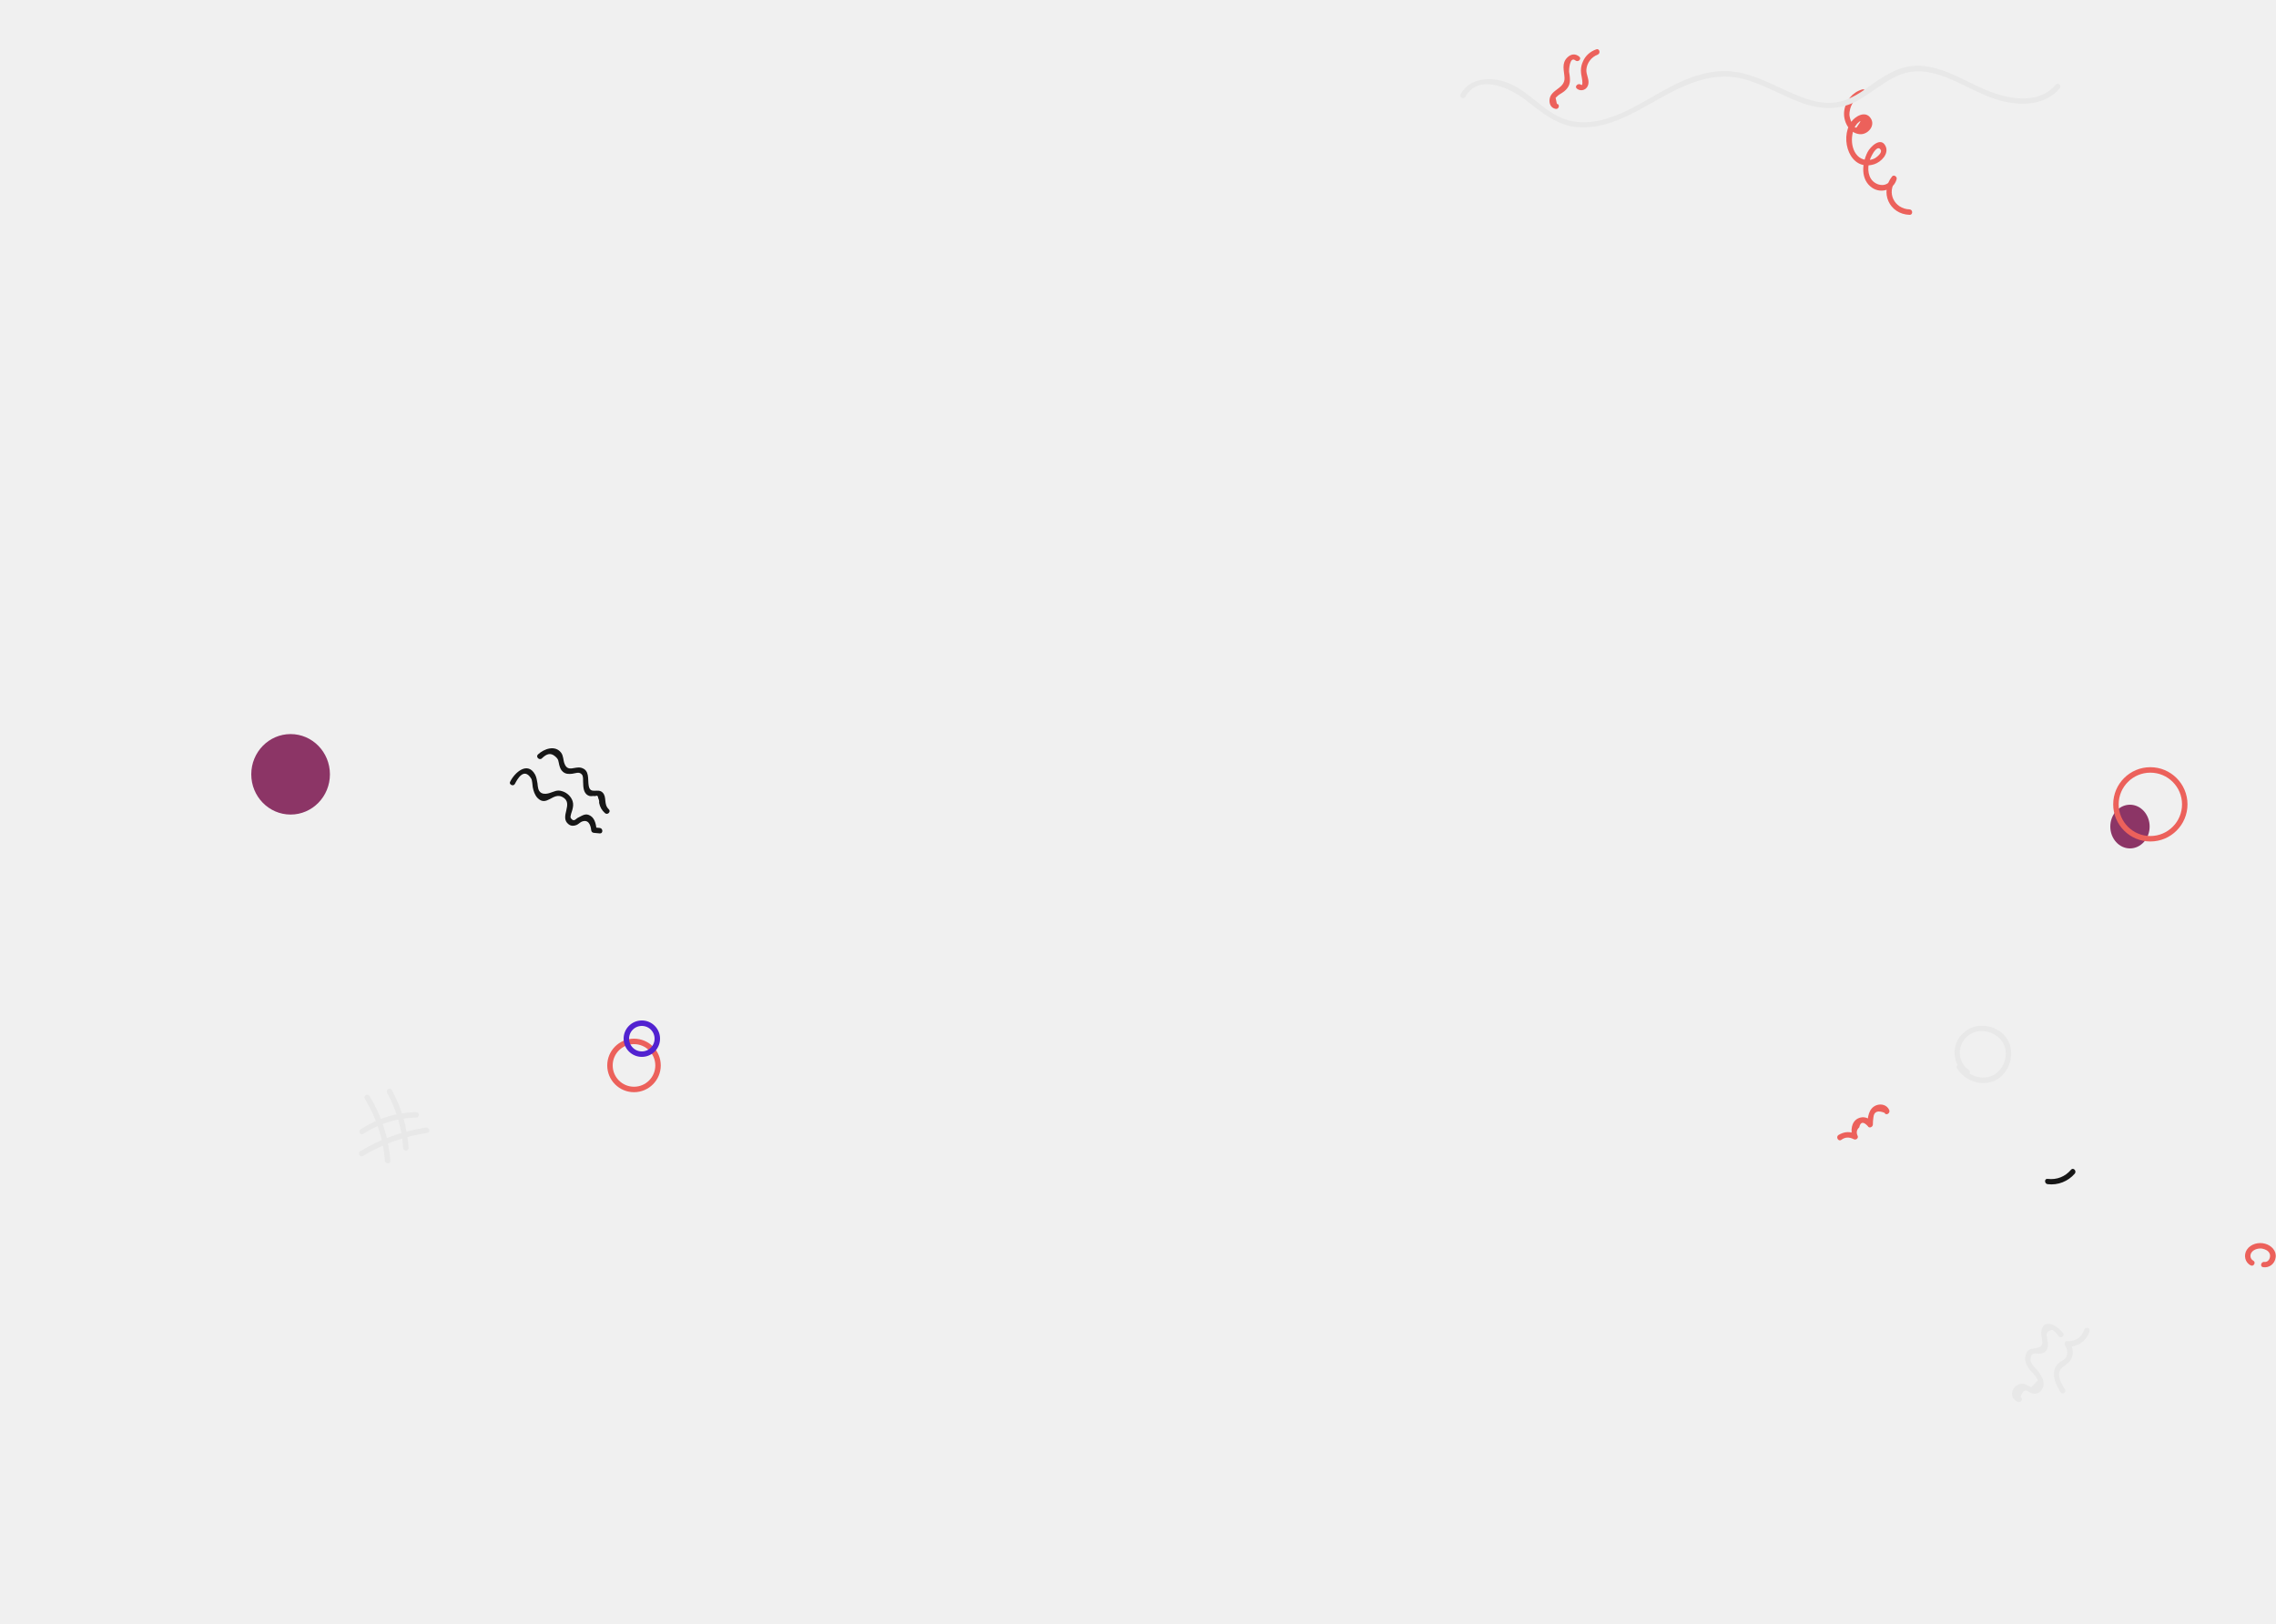
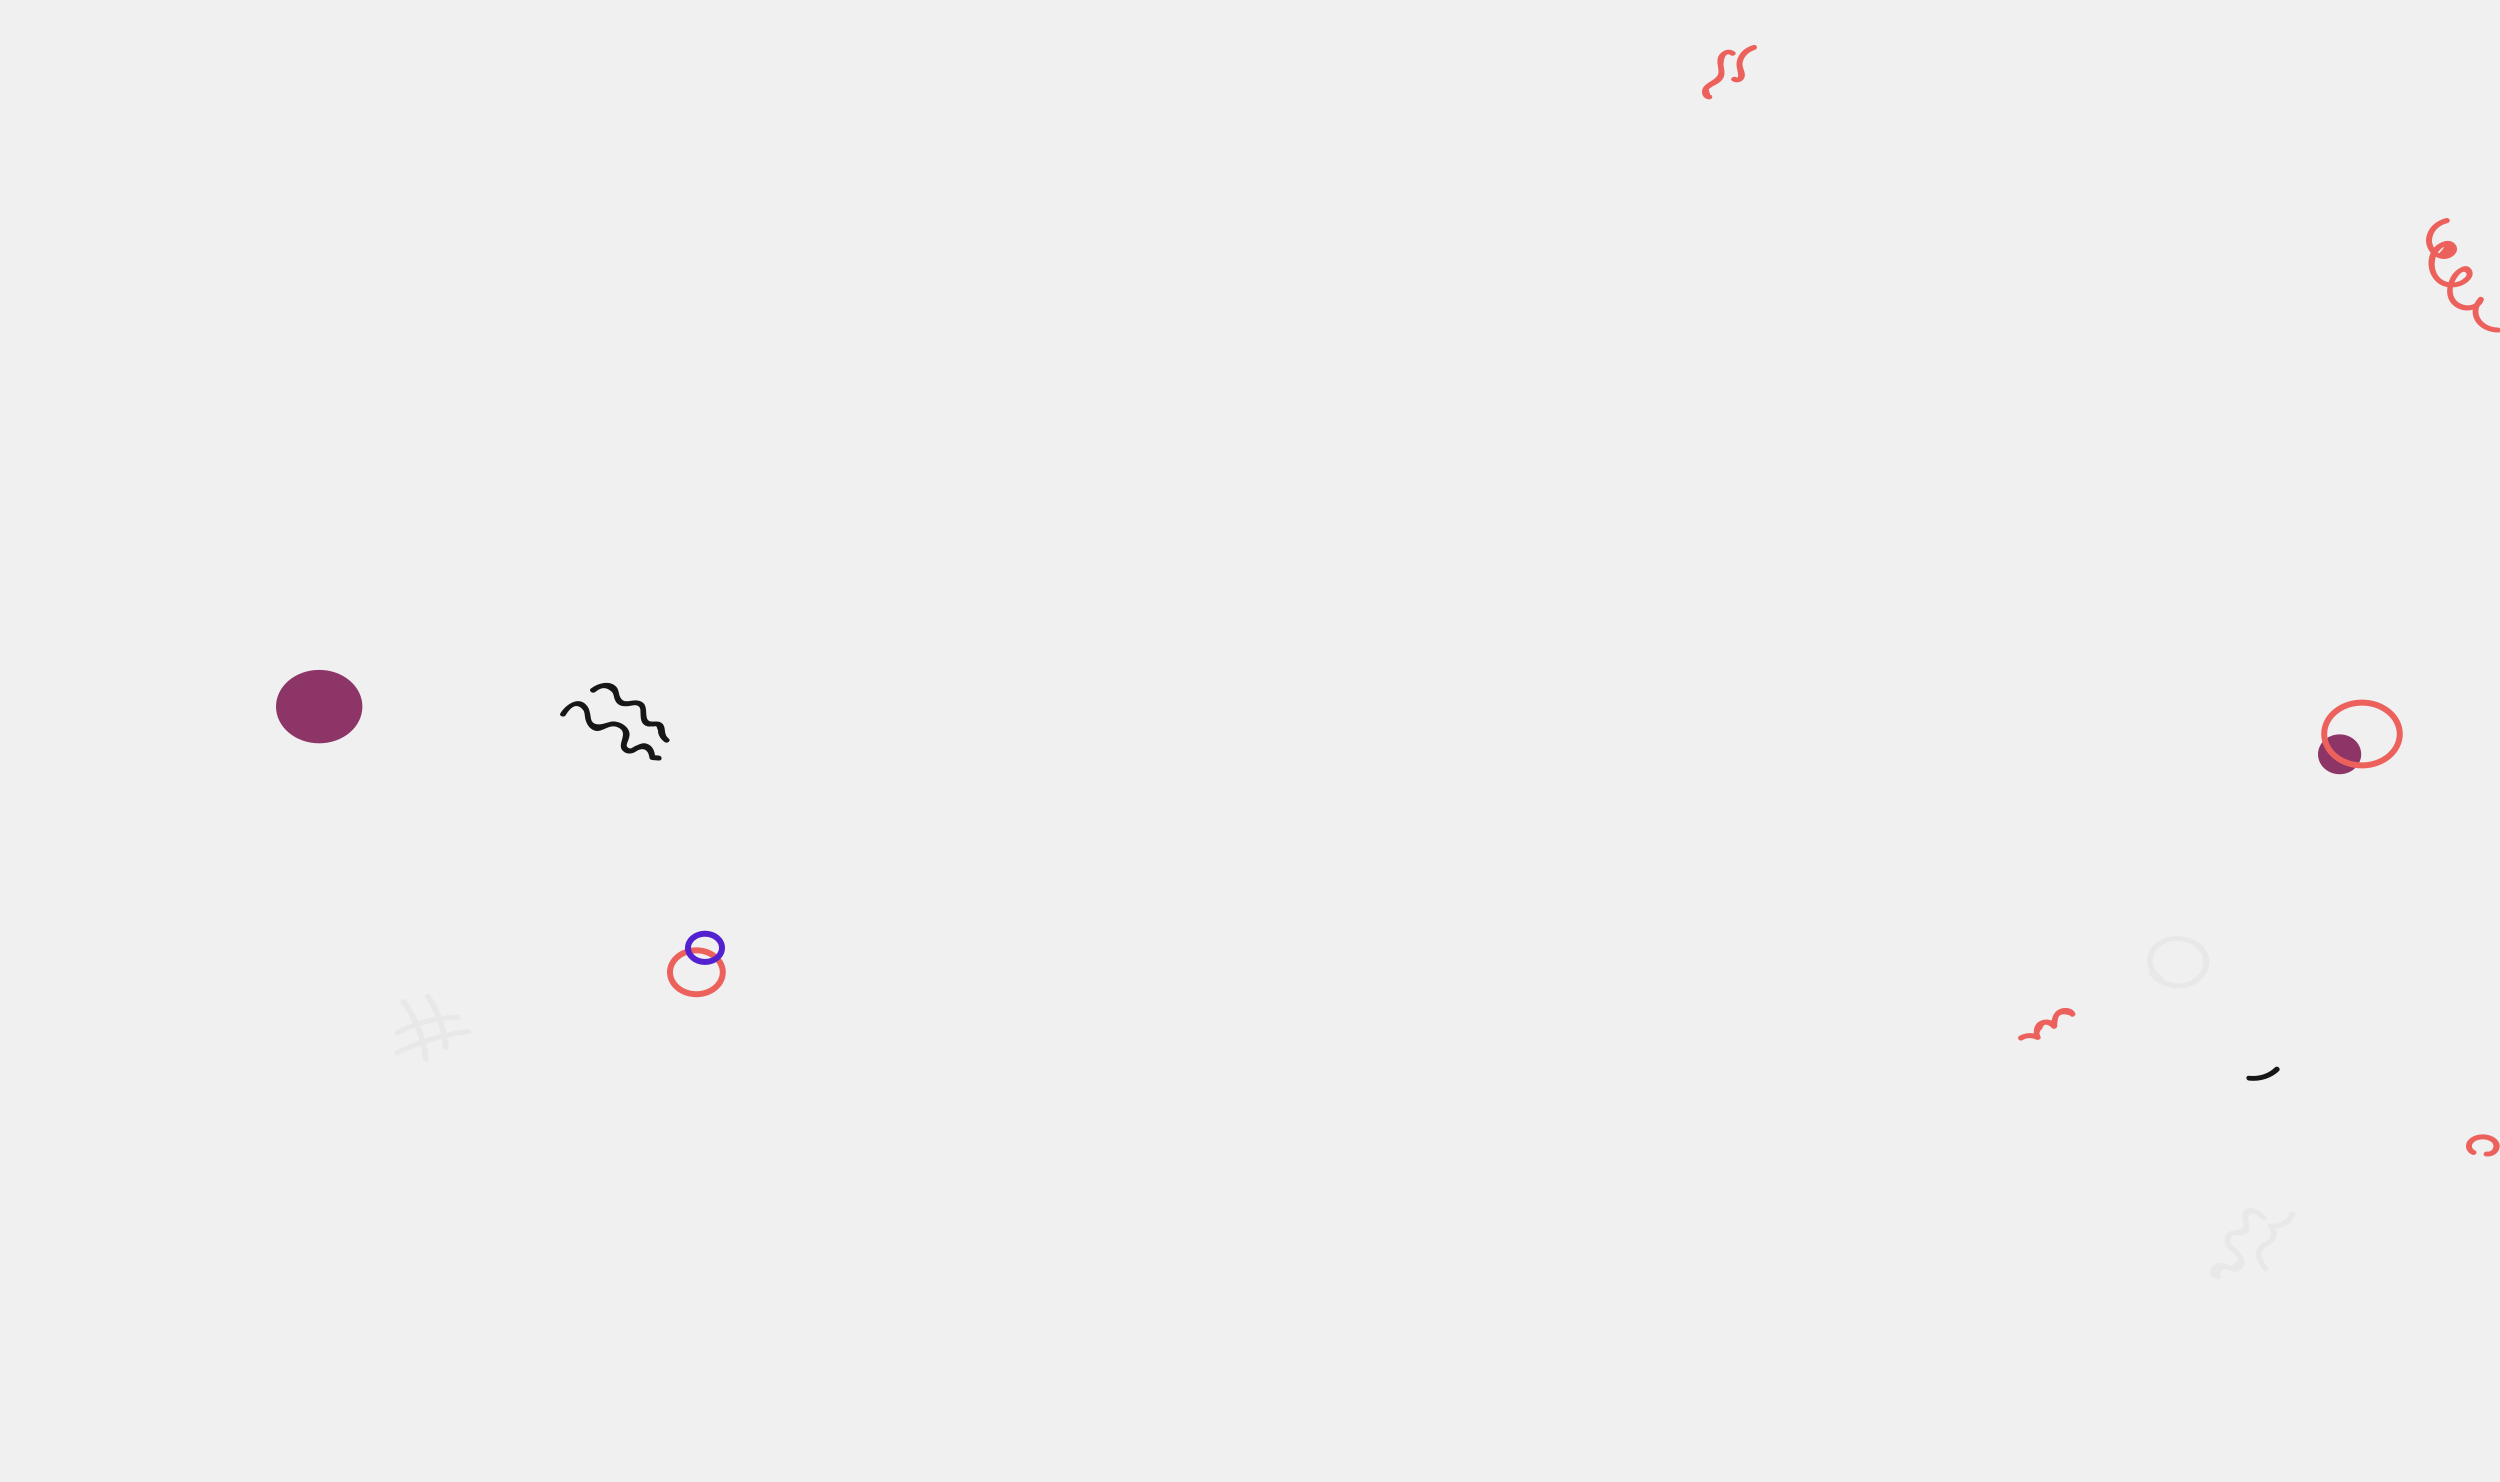
- <svg xmlns="http://www.w3.org/2000/svg" width="1250" height="892" viewBox="0 0 1250 892" fill="none">
-   <path d="M1124.6 650.416C1130.2 651.116 1135.8 648.916 1139.5 644.616C1140.7 643.116 1138.6 641.016 1137.4 642.516C1134.2 646.316 1129.6 648.116 1124.6 647.516C1122.7 647.216 1122.7 650.216 1124.6 650.416Z" fill="#161616" />
-   <path d="M282.787 430.556C284.087 428.056 287.687 421.256 291.687 427.556C292.387 428.556 292.387 431.356 292.587 432.356C292.987 434.456 293.687 436.656 295.187 438.256C300.187 443.456 303.687 434.956 308.887 437.756C315.487 441.256 306.887 448.656 312.287 452.756C313.587 453.756 315.087 453.756 316.587 453.156C317.587 452.756 318.387 451.856 319.387 451.356C323.087 449.756 324.387 453.056 324.687 455.956C324.787 456.856 325.287 457.356 326.187 457.456C327.287 457.556 328.287 457.656 329.387 457.756C331.287 457.956 331.287 454.956 329.387 454.756C328.287 454.656 327.287 454.556 326.187 454.456C326.687 454.956 327.187 455.456 327.687 455.956C327.387 453.256 326.887 449.756 324.387 448.156C321.687 446.356 319.887 447.956 317.387 449.156C316.187 449.756 315.187 451.756 313.487 449.356C312.887 448.456 314.187 445.656 314.387 444.656C314.787 443.056 314.987 441.656 314.487 440.056C313.687 437.556 311.487 435.456 308.987 434.656C305.887 433.556 304.387 434.856 301.587 435.656C299.087 436.356 296.587 436.156 295.687 433.456C295.387 432.456 295.287 431.256 295.187 430.256C294.887 428.656 294.687 426.956 293.887 425.456C289.787 417.956 282.687 424.256 280.187 429.356C279.287 430.756 281.887 432.256 282.787 430.556Z" fill="#161616" />
-   <path d="M297.648 416.498C300.048 414.198 302.248 413.198 304.848 415.398C306.948 417.198 306.548 417.798 307.148 420.198C307.548 421.598 307.948 422.898 309.148 423.898C310.648 425.198 312.348 425.198 314.248 424.998C316.048 424.798 318.148 423.598 319.648 425.498C320.348 426.398 320.248 428.398 320.248 429.498C320.348 432.498 320.348 436.098 323.748 437.198C324.748 437.498 325.848 436.998 326.748 437.298C327.948 436.798 328.448 437.098 328.548 438.398C328.948 439.198 329.148 439.998 329.048 440.998C329.548 443.298 330.448 444.998 332.248 446.598C333.648 447.898 335.748 445.798 334.348 444.498C331.348 441.698 333.448 437.798 330.948 435.298C328.348 432.698 324.248 436.498 323.348 431.698C322.648 427.998 324.048 422.998 319.148 421.698C315.648 420.798 311.948 424.298 310.048 419.498C309.248 417.498 309.548 415.298 308.148 413.398C304.848 409.098 298.748 411.298 295.448 414.398C294.048 415.698 296.248 417.898 297.648 416.498Z" fill="#161616" />
-   <path d="M200.4 603.548C206.7 613.948 210.5 625.448 211.4 637.548C211.6 639.448 214.6 639.448 214.4 637.548C213.4 624.848 209.6 612.948 203 602.048C201.9 600.348 199.3 601.848 200.4 603.548Z" fill="#E8E8E8" />
-   <path d="M212.6 600.248C217.8 609.648 220.7 619.848 221.4 630.548C221.5 632.448 224.5 632.448 224.4 630.548C223.7 619.348 220.6 608.648 215.2 598.748C214.3 597.048 211.7 598.548 212.6 600.248Z" fill="#E8E8E8" />
-   <path d="M199.6 622.748C208.3 617.048 218.1 614.048 228.6 613.848C230.5 613.848 230.5 610.848 228.6 610.848C217.7 611.048 207.3 614.248 198.1 620.248C196.5 621.248 198 623.848 199.6 622.748Z" fill="#E8E8E8" />
-   <path d="M199.3 634.948C210.2 628.348 222.1 624.148 234.7 622.248C236.6 621.948 235.8 619.048 233.9 619.348C221 621.248 208.9 625.648 197.8 632.348C196.2 633.348 197.7 635.948 199.3 634.948Z" fill="#E8E8E8" />
-   <path d="M1081.2 587.62C1073.9 582.42 1075.1 571.52 1083 567.52C1089 564.52 1097.2 567.32 1100.3 573.22C1103.4 579.12 1100.7 587.42 1094.8 590.52C1088.6 593.72 1080.9 590.92 1077.4 585.22C1076.4 583.62 1073.8 585.12 1074.8 586.72C1079.3 594.22 1089.7 597.52 1097.4 592.52C1104.7 587.72 1107 576.62 1101.6 569.62C1096.3 562.82 1085.7 561.22 1079 566.72C1071.2 573.02 1071.8 584.52 1079.8 590.32C1081.3 591.32 1082.8 588.72 1081.2 587.62Z" fill="#E8E8E8" />
-   <path d="M1109.7 767.416C1110.8 763.816 1112.4 762.816 1114.3 764.516C1114.8 764.716 1115.3 765.016 1115.7 765.216C1116.4 765.416 1117.3 765.616 1118 765.516C1119.5 765.316 1120.7 764.416 1121.4 763.216C1123.9 759.216 1121.1 755.316 1118.6 752.216C1117.3 750.716 1114.9 748.716 1115.2 746.416C1115.6 742.016 1118.2 743.816 1120.4 743.516C1122 743.316 1123.4 742.716 1124.2 741.216C1125 739.916 1124.8 738.216 1124.6 736.816C1124.5 736.016 1124.2 735.116 1124.2 734.316C1123.5 732.216 1124.5 730.916 1127.2 730.416C1128.5 731.316 1129.6 732.416 1130.5 733.816C1131.6 735.416 1134.2 733.916 1133.1 732.316C1130.4 728.516 1122.4 723.316 1121.1 731.216C1120.5 735.216 1124.2 739.416 1118.3 740.416C1115.4 740.916 1113.4 740.916 1112.5 744.316C1111.7 747.116 1112.8 749.816 1114.5 752.016C1115.3 753.016 1116.2 753.916 1117 754.816C1118 755.816 1118.7 756.916 1119.2 758.216C1118 759.416 1116.9 760.616 1115.7 761.816C1114.8 762.016 1112.5 760.116 1111.2 760.016C1105.4 759.616 1102.3 767.416 1108.1 769.916C1110 770.716 1111.5 768.116 1109.7 767.416Z" fill="#E8E8E8" />
-   <path d="M1134.1 763.116C1132.5 760.516 1130 756.516 1131.1 753.216C1131.9 750.716 1135.3 749.616 1136.8 747.616C1139.1 744.516 1138.8 740.416 1136.7 737.316C1136.3 738.116 1135.8 738.816 1135.4 739.616C1141.1 740.016 1145.9 736.616 1147.6 731.116C1148.2 729.216 1145.3 728.516 1144.7 730.316C1143.4 734.516 1139.8 736.916 1135.4 736.616C1134.3 736.516 1133.5 737.916 1134.1 738.916C1135.4 740.816 1135.9 743.516 1134.6 745.616C1133.4 747.416 1131.8 747.516 1130.5 748.816C1129.3 750.016 1128.5 751.216 1128.2 753.016C1127.4 757.116 1129.6 761.216 1131.6 764.616C1132.5 766.316 1135.1 764.816 1134.1 763.116Z" fill="#E8E8E8" />
-   <path d="M855.051 57.008C854.851 55.908 854.551 54.808 854.351 53.708C855.251 52.808 856.151 52.008 857.251 51.408C857.851 51.008 858.552 50.608 859.152 50.108C860.352 49.108 861.151 48.108 861.751 46.708C862.451 44.908 862.251 43.208 862.051 41.308C861.951 40.708 861.851 40.008 861.751 39.408C861.651 38.708 862.051 30.608 865.251 33.208C866.751 34.408 868.851 32.308 867.351 31.108C865.151 29.308 862.851 29.608 860.851 31.508C857.451 34.808 859.051 38.708 859.251 42.708C859.551 48.708 851.751 49.008 851.051 54.508C850.751 57.008 851.751 59.308 854.351 59.808C856.151 60.208 856.951 57.308 855.051 57.008Z" fill="#EC615B" />
-   <path d="M866.051 48.708C868.451 50.608 871.851 49.208 872.351 46.108C872.851 43.408 871.051 40.908 871.251 38.208C871.551 34.508 874.052 31.308 877.452 30.008C879.252 29.308 878.452 26.408 876.652 27.108C873.352 28.308 870.751 30.508 869.351 33.808C868.651 35.308 868.251 37.008 868.251 38.708C868.251 39.508 868.352 40.308 868.452 41.008C868.452 41.008 869.951 47.908 868.251 46.508C866.651 45.408 864.551 47.508 866.051 48.708Z" fill="#EC615B" />
-   <path d="M1237.5 692.416C1235.7 691.416 1235.5 689.116 1236.8 687.616C1238.1 686.116 1240.5 685.516 1242.4 685.816C1244 686.116 1245.8 686.916 1246.5 688.516C1247.3 690.316 1246.1 693.416 1243.7 693.116C1241.8 692.816 1241 695.716 1242.9 696.016C1246.3 696.516 1249.3 694.216 1249.8 690.716C1250.4 687.016 1247.4 684.016 1244 683.116C1240.5 682.116 1236.1 683.216 1234 686.416C1232.1 689.316 1232.9 693.416 1236.1 695.016C1237.7 695.916 1239.2 693.316 1237.5 692.416Z" fill="#EC615B" />
-   <path d="M1011.2 626.12C1013.3 624.52 1015.6 624.42 1018.1 625.72C1019.2 626.32 1020.7 625.32 1020.3 624.02C1019.4 622.22 1019.6 620.62 1021.1 619.22C1021.8 616.12 1023.4 615.92 1025.8 618.52C1026.5 619.92 1028.5 619.12 1028.6 617.72C1028.6 616.42 1028.7 615.02 1028.9 613.72C1029.2 610.52 1031.3 609.72 1035 611.22C1035.8 613.02 1038.3 611.42 1037.6 609.72C1036.4 606.92 1033.2 606.02 1030.4 607.12C1026.2 608.82 1025.7 613.82 1025.6 617.72C1026.5 617.42 1027.5 617.22 1028.4 616.92C1027 613.92 1023.4 612.82 1020.4 614.32C1016.6 616.32 1016.4 621.02 1017.4 624.72C1018.1 624.12 1018.9 623.62 1019.6 623.02C1016.2 621.32 1013 621.42 1009.7 623.42C1008.1 624.52 1009.6 627.12 1011.2 626.12Z" fill="#EC615B" />
-   <path d="M1022.75 49.108C1017.35 50.708 1013.55 55.308 1012.85 61.008C1012.15 66.408 1015.35 73.108 1021.35 73.708C1025.75 74.108 1030.15 69.108 1027.45 65.008C1024.55 60.508 1018.95 63.808 1016.65 67.008C1010.15 76.308 1015.95 94.508 1029.35 90.208C1033.05 89.008 1037.65 84.508 1035.55 80.208C1032.95 74.908 1027.15 80.608 1025.65 83.608C1022.55 89.808 1021.75 98.708 1028.15 103.108C1033.15 106.508 1040.05 104.308 1041.65 98.408C1042.05 97.108 1040.15 95.708 1039.15 96.908C1032.25 105.608 1037.55 117.608 1048.75 118.008C1050.65 118.108 1050.65 115.108 1048.75 115.008C1040.35 114.708 1035.95 105.708 1041.25 99.108C1040.45 98.608 1039.55 98.108 1038.75 97.608C1037.25 103.308 1030.25 102.408 1027.55 98.208C1025.15 94.308 1025.95 89.008 1028.15 85.108C1028.65 84.108 1031.35 79.408 1032.95 82.408C1033.75 84.008 1030.75 86.308 1029.75 86.908C1026.65 88.608 1022.55 88.108 1020.15 85.508C1017.65 82.908 1016.85 78.908 1017.15 75.408C1017.35 73.508 1017.75 71.308 1018.65 69.708C1019.05 69.108 1019.55 68.508 1019.95 67.908C1022.45 65.508 1022.35 66.208 1019.55 70.108C1017.55 70.308 1015.85 64.808 1015.75 63.508C1015.65 62.208 1015.85 60.908 1016.15 59.708C1017.15 56.008 1019.85 53.208 1023.55 52.108C1025.45 51.508 1024.65 48.608 1022.75 49.108Z" fill="#EC615B" />
-   <path d="M1169.8 466C1175.76 466 1180.6 460.628 1180.6 454C1180.6 447.373 1175.76 442 1169.8 442C1163.84 442 1159 447.373 1159 454C1159 460.628 1163.84 466 1169.8 466Z" fill="#8C3566" />
-   <path d="M159.6 447.4C171.529 447.4 181.2 437.505 181.2 425.3C181.2 413.094 171.529 403.2 159.6 403.2C147.671 403.2 138 413.094 138 425.3C138 437.505 147.671 447.4 159.6 447.4Z" fill="#8C3566" />
-   <path d="M348.2 598.4C355.49 598.4 361.4 592.49 361.4 585.2C361.4 577.91 355.49 572 348.2 572C340.91 572 335 577.91 335 585.2C335 592.49 340.91 598.4 348.2 598.4Z" stroke="#EC615B" stroke-width="3" stroke-miterlimit="10" />
-   <path d="M352.5 579C357.194 579 361 575.194 361 570.5C361 565.806 357.194 562 352.5 562C347.806 562 344 565.806 344 570.5C344 575.194 347.806 579 352.5 579Z" stroke="#5222D0" stroke-width="3" stroke-miterlimit="10" />
-   <path d="M804.787 53.181C812.087 40.081 829.487 48.381 838.087 55.081C846.887 61.881 855.187 69.081 866.787 69.881C887.087 71.381 905.087 56.381 922.487 48.381C933.287 43.381 944.787 40.281 956.587 43.181C968.587 46.081 978.99 52.881 990.59 56.881C1000.59 60.281 1010.79 60.481 1020.19 55.281C1032.89 48.281 1041.99 36.981 1057.99 39.481C1073.29 41.881 1085.69 52.381 1100.69 55.781C1111.49 58.181 1123.59 57.481 1131.19 48.581C1132.39 47.081 1130.29 44.981 1129.09 46.481C1120.49 56.581 1106.09 54.981 1094.79 50.981C1081.89 46.481 1070.59 37.881 1056.69 36.281C1043.19 34.781 1034.09 42.281 1023.69 49.481C1018.29 53.181 1012.49 56.181 1005.79 56.481C999.39 56.781 993.19 54.881 987.29 52.481C975.987 47.981 965.287 41.281 953.087 39.481C943.187 37.981 933.587 40.381 924.487 44.281C905.687 52.281 885.387 70.581 863.587 66.581C849.387 63.981 841.287 50.781 828.387 45.581C819.387 41.981 807.387 42.381 802.187 51.681C801.287 53.381 803.887 54.881 804.787 53.181Z" fill="#E8E8E8" />
-   <path d="M1180.99 460.693C1191.42 460.693 1199.89 452.231 1199.89 441.793C1199.89 431.355 1191.42 422.893 1180.99 422.893C1170.55 422.893 1162.09 431.355 1162.09 441.793C1162.09 452.231 1170.55 460.693 1180.99 460.693Z" stroke="#EC615B" stroke-width="3" stroke-miterlimit="10" />
+ <svg xmlns="http://www.w3.org/2000/svg" width="1250" height="741" viewBox="0 0 1250 741" fill="none">
+   <g clip-path="url(#clip0_40:25)">
+     <path d="M1124.6 540.312C1130.2 540.893 1135.8 539.066 1139.5 535.494C1140.7 534.248 1138.6 532.503 1137.4 533.749C1134.2 536.906 1129.6 538.401 1124.6 537.903C1122.7 537.654 1122.7 540.146 1124.6 540.312Z" fill="#161616" />
+     <path d="M282.787 357.67C284.087 355.594 287.687 349.945 291.687 355.178C292.387 356.009 292.387 358.335 292.587 359.166C292.987 360.91 293.687 362.738 295.187 364.067C300.187 368.387 303.687 361.326 308.887 363.652C315.487 366.559 306.887 372.706 312.287 376.112C313.587 376.943 315.087 376.943 316.587 376.445C317.587 376.112 318.387 375.365 319.387 374.949C323.087 373.62 324.387 376.362 324.687 378.771C324.787 379.518 325.287 379.934 326.187 380.017C327.287 380.1 328.287 380.183 329.387 380.266C331.287 380.432 331.287 377.94 329.387 377.774C328.287 377.691 327.287 377.608 326.187 377.525C326.687 377.94 327.187 378.355 327.687 378.771C327.387 376.528 326.887 373.62 324.387 372.291C321.687 370.796 319.887 372.125 317.387 373.122C316.187 373.62 315.187 375.282 313.487 373.288C312.887 372.54 314.187 370.214 314.387 369.384C314.787 368.054 314.987 366.891 314.487 365.562C313.687 363.485 311.487 361.741 308.987 361.076C305.887 360.163 304.387 361.242 301.587 361.907C299.087 362.489 296.587 362.322 295.687 360.079C295.387 359.249 295.287 358.252 295.187 357.421C294.887 356.092 294.687 354.68 293.887 353.434C289.787 347.203 282.687 352.437 280.187 356.674C279.287 357.837 281.887 359.083 282.787 357.67Z" fill="#161616" />
+     <path d="M297.648 345.992C300.048 344.082 302.248 343.251 304.848 345.078C306.948 346.574 306.548 347.072 307.148 349.066C307.548 350.229 307.948 351.309 309.148 352.139C310.648 353.219 312.348 353.219 314.248 353.053C316.048 352.887 318.148 351.89 319.648 353.469C320.348 354.216 320.248 355.878 320.248 356.791C320.348 359.284 320.348 362.274 323.748 363.188C324.748 363.437 325.848 363.022 326.748 363.271C327.948 362.856 328.448 363.105 328.548 364.185C328.948 364.849 329.148 365.514 329.048 366.345C329.548 368.255 330.448 369.668 332.248 370.997C333.648 372.077 335.748 370.332 334.348 369.252C331.348 366.926 333.448 363.686 330.948 361.61C328.348 359.45 324.248 362.607 323.348 358.619C322.648 355.545 324.048 351.392 319.148 350.312C315.648 349.564 311.948 352.472 310.048 348.484C309.248 346.823 309.548 344.995 308.148 343.417C304.848 339.845 298.748 341.672 295.448 344.248C294.048 345.328 296.248 347.155 297.648 345.992Z" fill="#161616" />
+     <path d="M200.4 501.378C206.7 510.017 210.5 519.571 211.4 529.622C211.6 531.201 214.6 531.201 214.4 529.622C213.4 519.072 209.6 509.187 203 500.132C201.9 498.72 199.3 499.966 200.4 501.378Z" fill="#E8E8E8" />
+     <path d="M212.6 498.636C217.8 506.445 220.7 514.919 221.4 523.807C221.5 525.386 224.5 525.386 224.4 523.807C223.7 514.503 220.6 505.615 215.2 497.39C214.3 495.978 211.7 497.224 212.6 498.636Z" fill="#E8E8E8" />
+     <path d="M199.6 517.328C208.3 512.593 218.1 510.1 228.6 509.934C230.5 509.934 230.5 507.442 228.6 507.442C217.7 507.608 207.3 510.267 198.1 515.251C196.5 516.082 198 518.241 199.6 517.328Z" fill="#E8E8E8" />
+     <path d="M199.3 527.462C210.2 521.98 222.1 518.491 234.7 516.912C236.6 516.663 235.8 514.254 233.9 514.503C221 516.082 208.9 519.737 197.8 525.303C196.2 526.133 197.7 528.293 199.3 527.462Z" fill="#E8E8E8" />
+     <path d="M1081.2 488.146C1073.9 483.826 1075.1 474.772 1083 471.449C1089 468.957 1097.2 471.283 1100.3 476.184C1103.4 481.085 1100.7 487.98 1094.8 490.555C1088.6 493.214 1080.9 490.888 1077.4 486.152C1076.4 484.823 1073.8 486.069 1074.8 487.399C1079.3 493.629 1089.7 496.37 1097.4 492.217C1104.7 488.229 1107 479.008 1101.6 473.193C1096.3 467.544 1085.7 466.215 1079 470.784C1071.2 476.018 1071.8 485.571 1079.8 490.389C1081.3 491.22 1082.8 489.06 1081.2 488.146Z" fill="#E8E8E8" />
+     <path d="M1109.7 637.506C1110.8 634.515 1112.4 633.685 1114.3 635.097C1114.8 635.263 1115.3 635.512 1115.7 635.678C1116.4 635.844 1117.3 636.011 1118 635.928C1119.5 635.761 1120.7 635.014 1121.4 634.017C1123.9 630.694 1121.1 627.454 1118.6 624.879C1117.3 623.633 1114.9 621.971 1115.2 620.061C1115.6 616.406 1118.2 617.901 1120.4 617.652C1122 617.486 1123.4 616.987 1124.2 615.741C1125 614.661 1124.8 613.249 1124.6 612.086C1124.5 611.421 1124.2 610.674 1124.2 610.009C1123.5 608.265 1124.5 607.185 1127.2 606.769C1128.5 607.517 1129.6 608.431 1130.5 609.594C1131.6 610.923 1134.2 609.677 1133.1 608.348C1130.4 605.191 1122.4 600.871 1121.1 607.434C1120.5 610.757 1124.2 614.246 1118.3 615.077C1115.4 615.492 1113.4 615.492 1112.5 618.316C1111.7 620.642 1112.8 622.885 1114.5 624.713C1115.3 625.544 1116.2 626.291 1117 627.039C1118 627.87 1118.7 628.783 1119.2 629.863C1118 630.86 1116.9 631.857 1115.7 632.854C1114.8 633.02 1112.5 631.442 1111.2 631.359C1105.4 631.026 1102.3 637.506 1108.1 639.583C1110 640.247 1111.5 638.087 1109.7 637.506Z" fill="#E8E8E8" />
+     <path d="M1134.1 633.934C1132.5 631.774 1130 628.451 1131.1 625.71C1131.9 623.633 1135.3 622.719 1136.8 621.058C1139.1 618.482 1138.8 615.077 1136.7 612.501C1136.3 613.166 1135.8 613.747 1135.4 614.412C1141.1 614.744 1145.9 611.92 1147.6 607.351C1148.2 605.773 1145.3 605.191 1144.7 606.686C1143.4 610.175 1139.8 612.169 1135.4 611.92C1134.3 611.837 1133.5 613 1134.1 613.83C1135.4 615.409 1135.9 617.652 1134.6 619.396C1133.4 620.892 1131.8 620.975 1130.5 622.055C1129.3 623.051 1128.5 624.048 1128.2 625.544C1127.4 628.95 1129.6 632.355 1131.6 635.18C1132.5 636.592 1135.1 635.346 1134.1 633.934Z" fill="#E8E8E8" />
+     <path d="M855.051 47.358C854.851 46.444 854.551 45.53 854.351 44.616C855.251 43.869 856.151 43.204 857.251 42.706C857.851 42.373 858.552 42.041 859.152 41.626C860.352 40.795 861.151 39.964 861.751 38.801C862.451 37.306 862.251 35.894 862.051 34.315C861.951 33.817 861.851 33.236 861.751 32.737C861.651 32.156 862.051 25.427 865.251 27.587C866.751 28.583 868.851 26.839 867.351 25.842C865.151 24.347 862.851 24.596 860.851 26.174C857.451 28.916 859.051 32.156 859.251 35.478C859.551 40.463 851.751 40.712 851.051 45.281C850.751 47.358 851.751 49.268 854.351 49.684C856.151 50.016 856.951 47.607 855.051 47.358Z" fill="#EC615B" />
+     <path d="M866.051 40.463C868.451 42.041 871.851 40.878 872.351 38.303C872.851 36.06 871.051 33.983 871.251 31.74C871.551 28.667 874.052 26.008 877.452 24.928C879.252 24.347 878.452 21.938 876.652 22.519C873.352 23.516 870.751 25.344 869.351 28.085C868.651 29.331 868.251 30.743 868.251 32.156C868.251 32.82 868.352 33.485 868.452 34.066C868.452 34.066 869.951 39.798 868.251 38.635C866.651 37.721 864.551 39.466 866.051 40.463Z" fill="#EC615B" />
+     <path d="M1237.5 575.202C1235.7 574.371 1235.5 572.461 1236.8 571.215C1238.1 569.969 1240.5 569.47 1242.4 569.719C1244 569.969 1245.8 570.633 1246.5 571.962C1247.3 573.458 1246.1 576.033 1243.7 575.784C1241.8 575.534 1241 577.943 1242.9 578.193C1246.3 578.608 1249.3 576.697 1249.8 573.79C1250.4 570.716 1247.4 568.224 1244 567.476C1240.5 566.646 1236.1 567.559 1234 570.218C1232.1 572.627 1232.9 576.033 1236.1 577.362C1237.7 578.11 1239.2 575.95 1237.5 575.202Z" fill="#EC615B" />
+     <path d="M1011.2 520.129C1013.3 518.8 1015.6 518.717 1018.1 519.796C1019.2 520.295 1020.7 519.464 1020.3 518.384C1019.4 516.889 1019.6 515.56 1021.1 514.397C1021.8 511.822 1023.4 511.656 1025.8 513.815C1026.5 514.978 1028.5 514.314 1028.6 513.151C1028.6 512.071 1028.7 510.908 1028.9 509.828C1029.2 507.17 1031.3 506.505 1035 507.751C1035.8 509.246 1038.3 507.917 1037.6 506.505C1036.4 504.179 1033.2 503.431 1030.4 504.345C1026.2 505.757 1025.7 509.911 1025.6 513.151C1026.5 512.902 1027.5 512.735 1028.4 512.486C1027 509.994 1023.4 509.08 1020.4 510.326C1016.6 511.988 1016.4 515.892 1017.4 518.966C1018.1 518.467 1018.9 518.052 1019.6 517.554C1016.2 516.141 1013 516.224 1009.7 517.886C1008.1 518.8 1009.6 520.96 1011.2 520.129Z" fill="#EC615B" />
+     <path d="M1169.8 387.114C1175.76 387.114 1180.6 382.652 1180.6 377.146C1180.6 371.641 1175.76 367.177 1169.8 367.177C1163.84 367.177 1159 371.641 1159 377.146C1159 382.652 1163.84 387.114 1169.8 387.114Z" fill="#8C3566" />
+     <path d="M159.6 371.663C171.529 371.663 181.2 363.443 181.2 353.304C181.2 343.164 171.529 334.945 159.6 334.945C147.671 334.945 138 343.164 138 353.304C138 363.443 147.671 371.663 159.6 371.663Z" fill="#8C3566" />
+     <path d="M348.2 497.101C355.49 497.101 361.4 492.192 361.4 486.136C361.4 480.08 355.49 475.17 348.2 475.17C340.91 475.17 335 480.08 335 486.136C335 492.192 340.91 497.101 348.2 497.101Z" stroke="#EC615B" stroke-width="3" stroke-miterlimit="10" />
+     <path d="M352.5 480.985C357.194 480.985 361 477.824 361 473.924C361 470.025 357.194 466.863 352.5 466.863C347.806 466.863 344 470.025 344 473.924C344 477.824 347.806 480.985 352.5 480.985Z" stroke="#5222D0" stroke-width="3" stroke-miterlimit="10" />
+     <path d="M1180.99 382.706C1191.42 382.706 1199.89 375.676 1199.89 367.005C1199.89 358.334 1191.42 351.305 1180.99 351.305C1170.55 351.305 1162.09 358.334 1162.09 367.005C1162.09 375.676 1170.55 382.706 1180.99 382.706Z" stroke="#EC615B" stroke-width="3" stroke-miterlimit="10" />
+     <path d="M1223 109.048C1217.6 110.377 1213.8 114.198 1213.1 118.933C1212.4 123.419 1215.6 128.985 1221.6 129.484C1226 129.816 1230.4 125.662 1227.7 122.256C1224.8 118.518 1219.2 121.259 1216.9 123.918C1210.4 131.643 1216.2 146.763 1229.6 143.19C1233.3 142.194 1237.9 138.455 1235.8 134.883C1233.2 130.48 1227.4 135.215 1225.9 137.708C1222.8 142.858 1222 150.251 1228.4 153.907C1233.4 156.731 1240.3 154.903 1241.9 150.002C1242.3 148.922 1240.4 147.759 1239.4 148.756C1232.5 155.983 1237.8 165.952 1249 166.284C1250.9 166.367 1250.9 163.875 1249 163.792C1240.6 163.543 1236.2 156.066 1241.5 150.584C1240.7 150.168 1239.8 149.753 1239 149.338C1237.5 154.073 1230.5 153.325 1227.8 149.836C1225.4 146.596 1226.2 142.194 1228.4 138.954C1228.9 138.123 1231.6 134.219 1233.2 136.711C1234 138.04 1231 139.951 1230 140.449C1226.9 141.861 1222.8 141.446 1220.4 139.286C1217.9 137.126 1217.1 133.803 1217.4 130.896C1217.6 129.317 1218 127.49 1218.9 126.161C1219.3 125.662 1219.8 125.164 1220.2 124.665C1222.7 122.672 1222.6 123.253 1219.8 126.493C1217.8 126.659 1216.1 122.09 1216 121.01C1215.9 119.93 1216.1 118.85 1216.4 117.854C1217.4 114.78 1220.1 112.454 1223.8 111.54C1225.7 111.042 1224.9 108.633 1223 109.048Z" fill="#EC615B" />
+   </g>
+   <defs>
+     <clipPath id="clip0_40:25">
+       <rect width="1250" height="741" fill="white" />
+     </clipPath>
+   </defs>
</svg>
